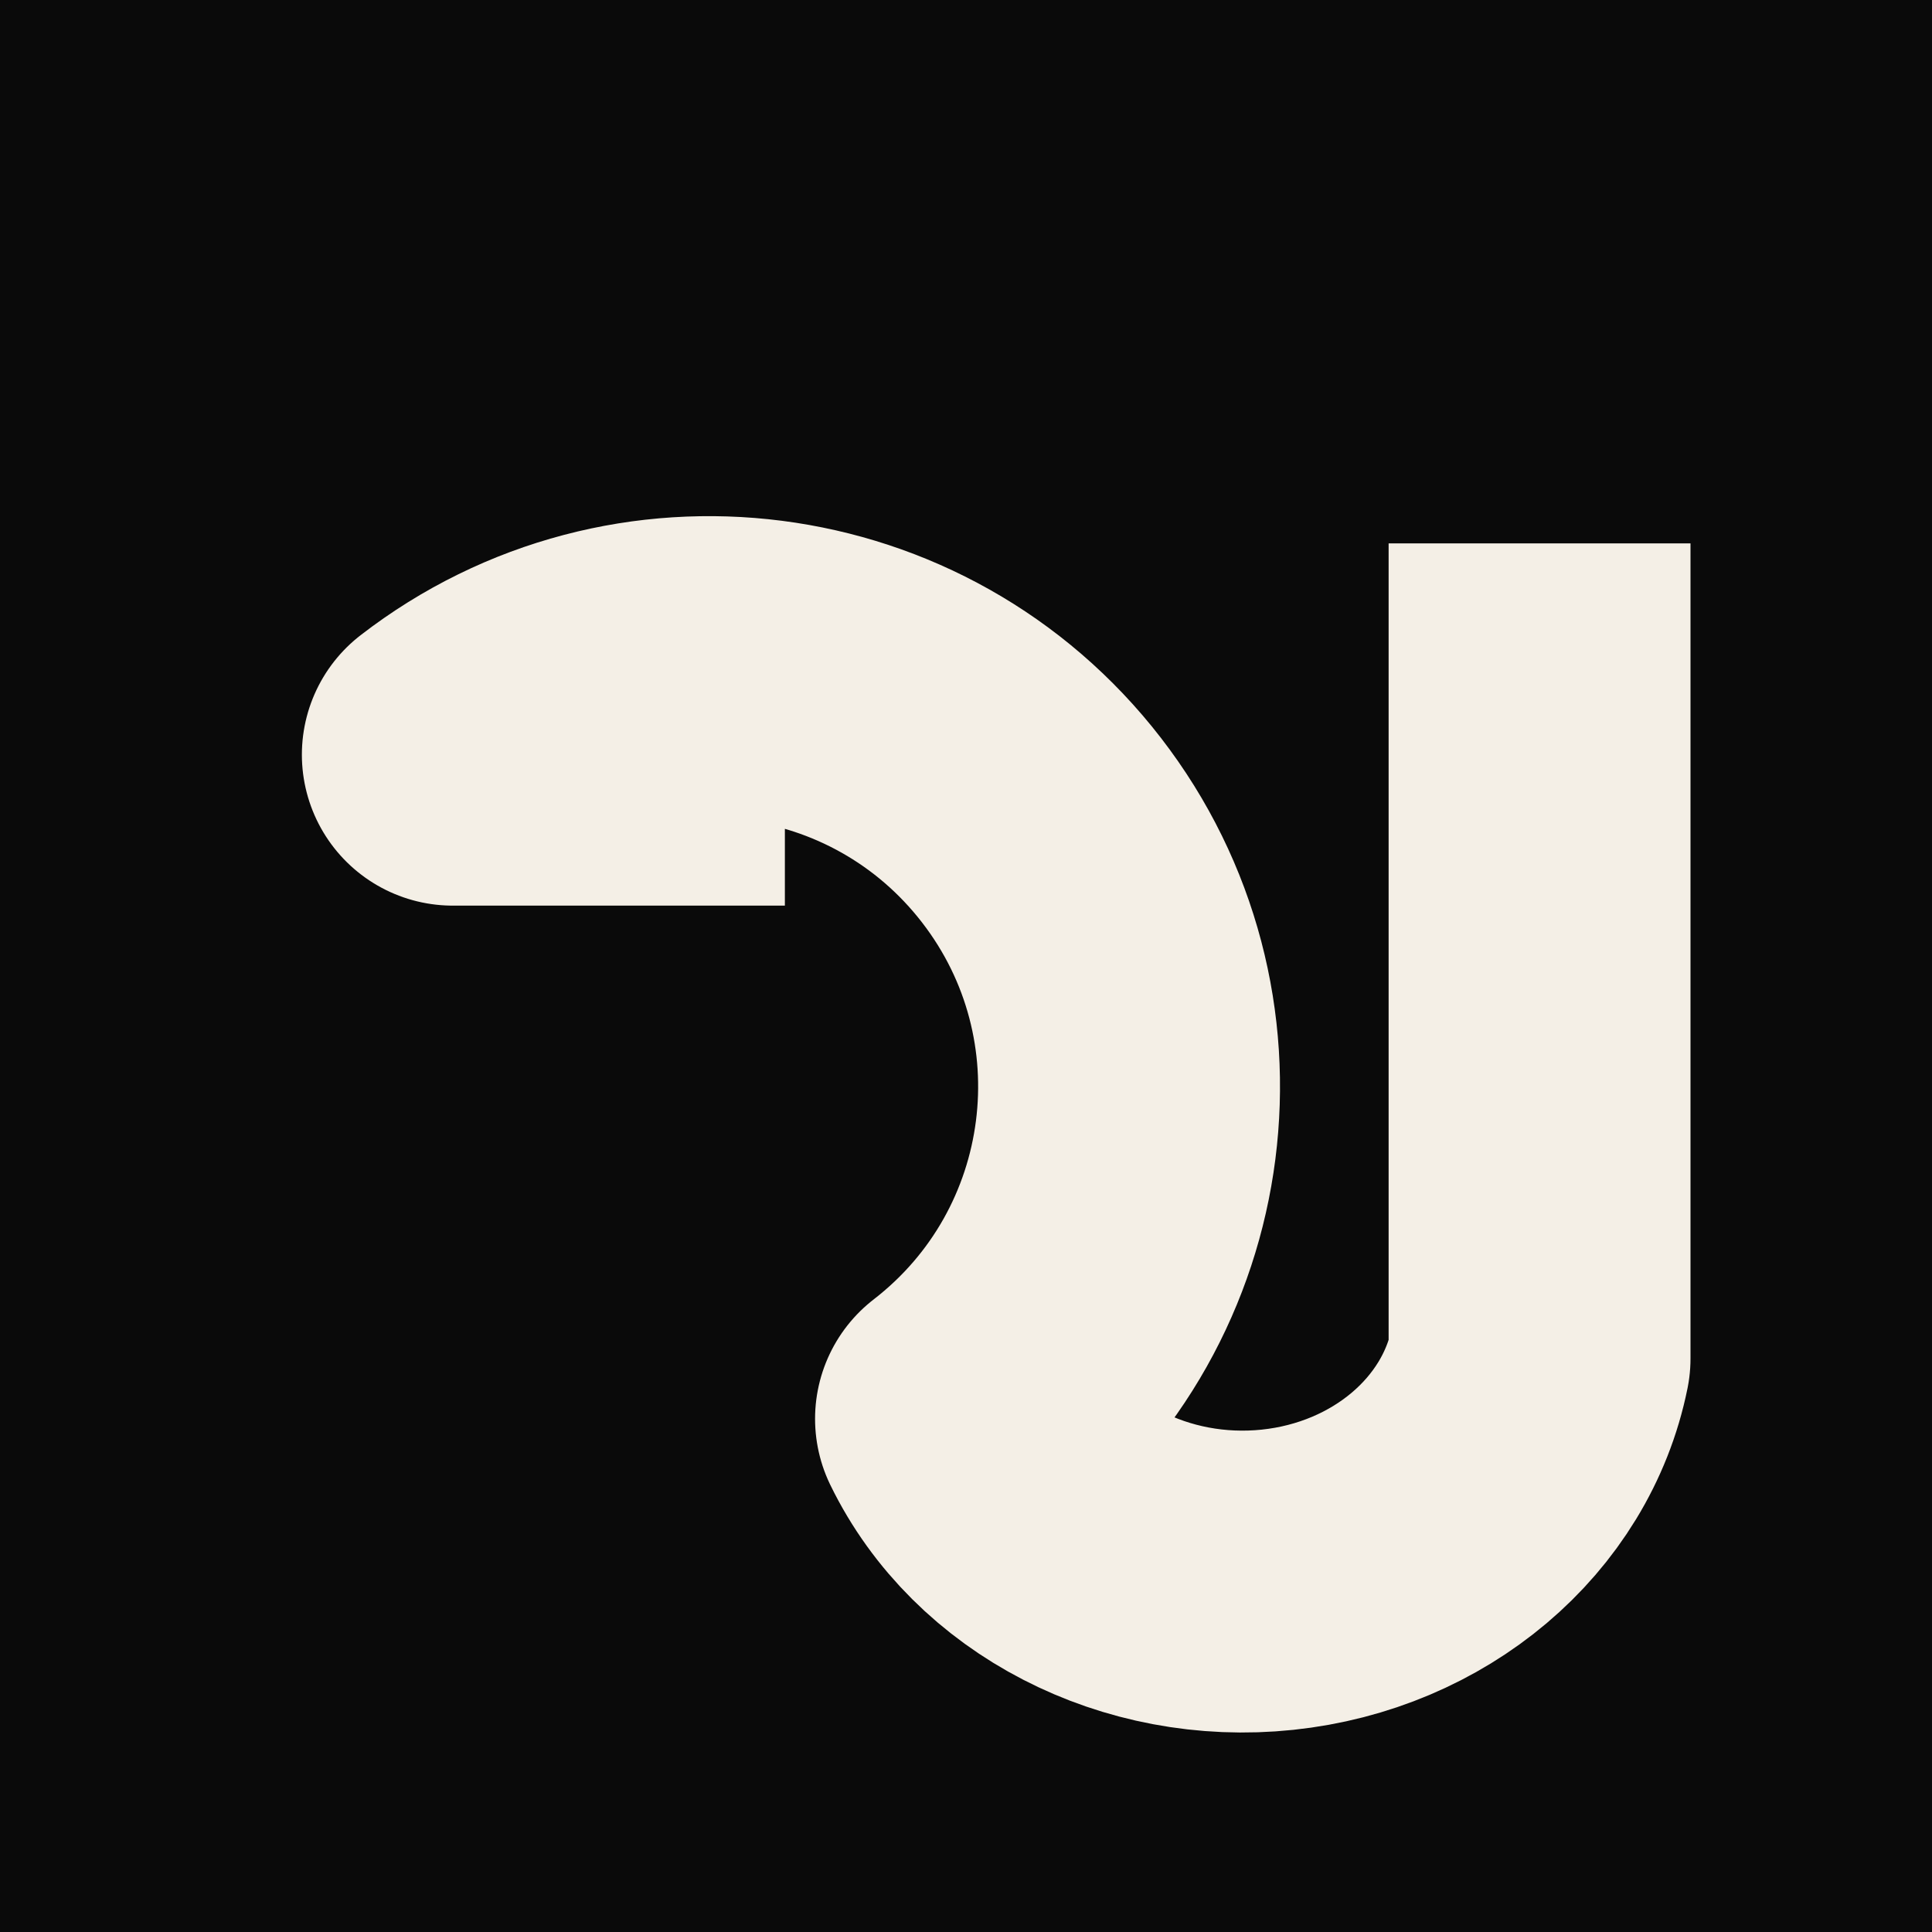
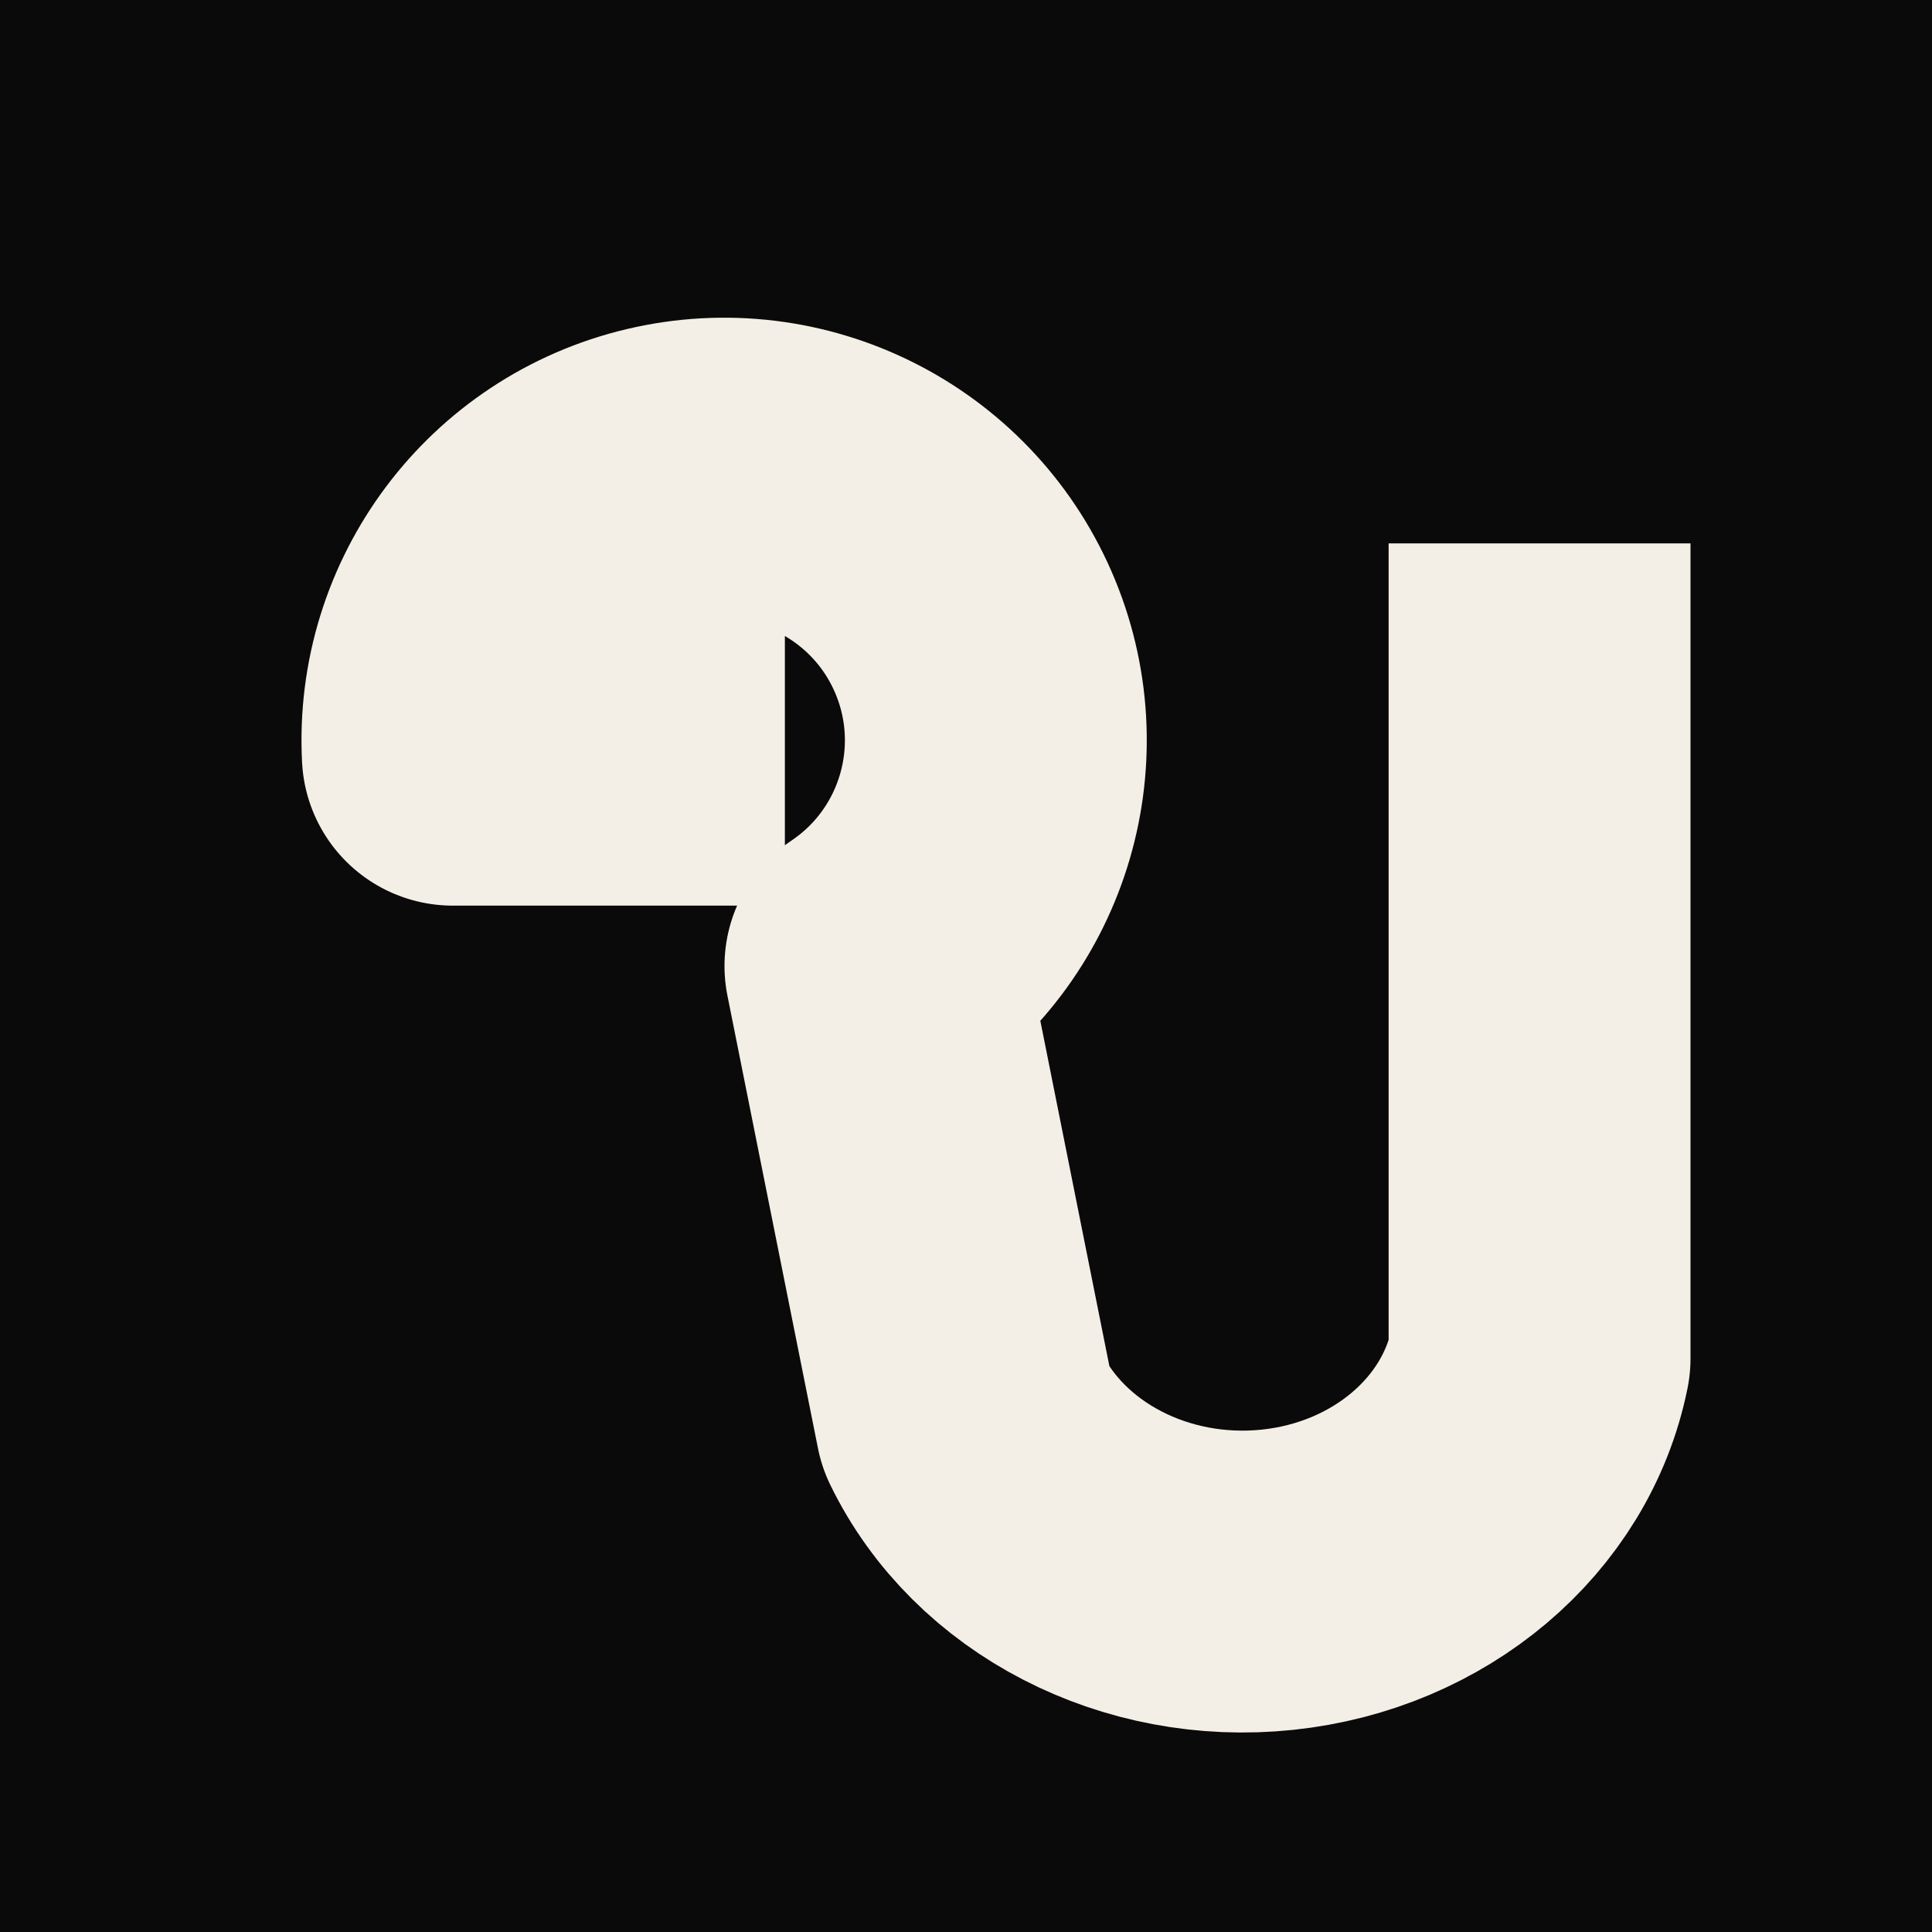
<svg xmlns="http://www.w3.org/2000/svg" viewBox="0 0 128 128" fill="none">
  <rect width="128" height="128" fill="#0A0A0A" />
-   <path d="M 52 50 H 30 A 18 18 0 0 1 64 94 A 20 18 0 0 0 102 90 V 36" stroke="#F4EFE6" stroke-width="20" stroke-linecap="butt" stroke-linejoin="round" />
+   <path d="M 52 50 H 30 A 18 18 0 1 1 58 64 C 60 74 62 84 64 94 A 20 18 0 0 0 102 90 V 36" stroke="#F4EFE6" stroke-width="20" stroke-linecap="butt" stroke-linejoin="round" />
</svg>
